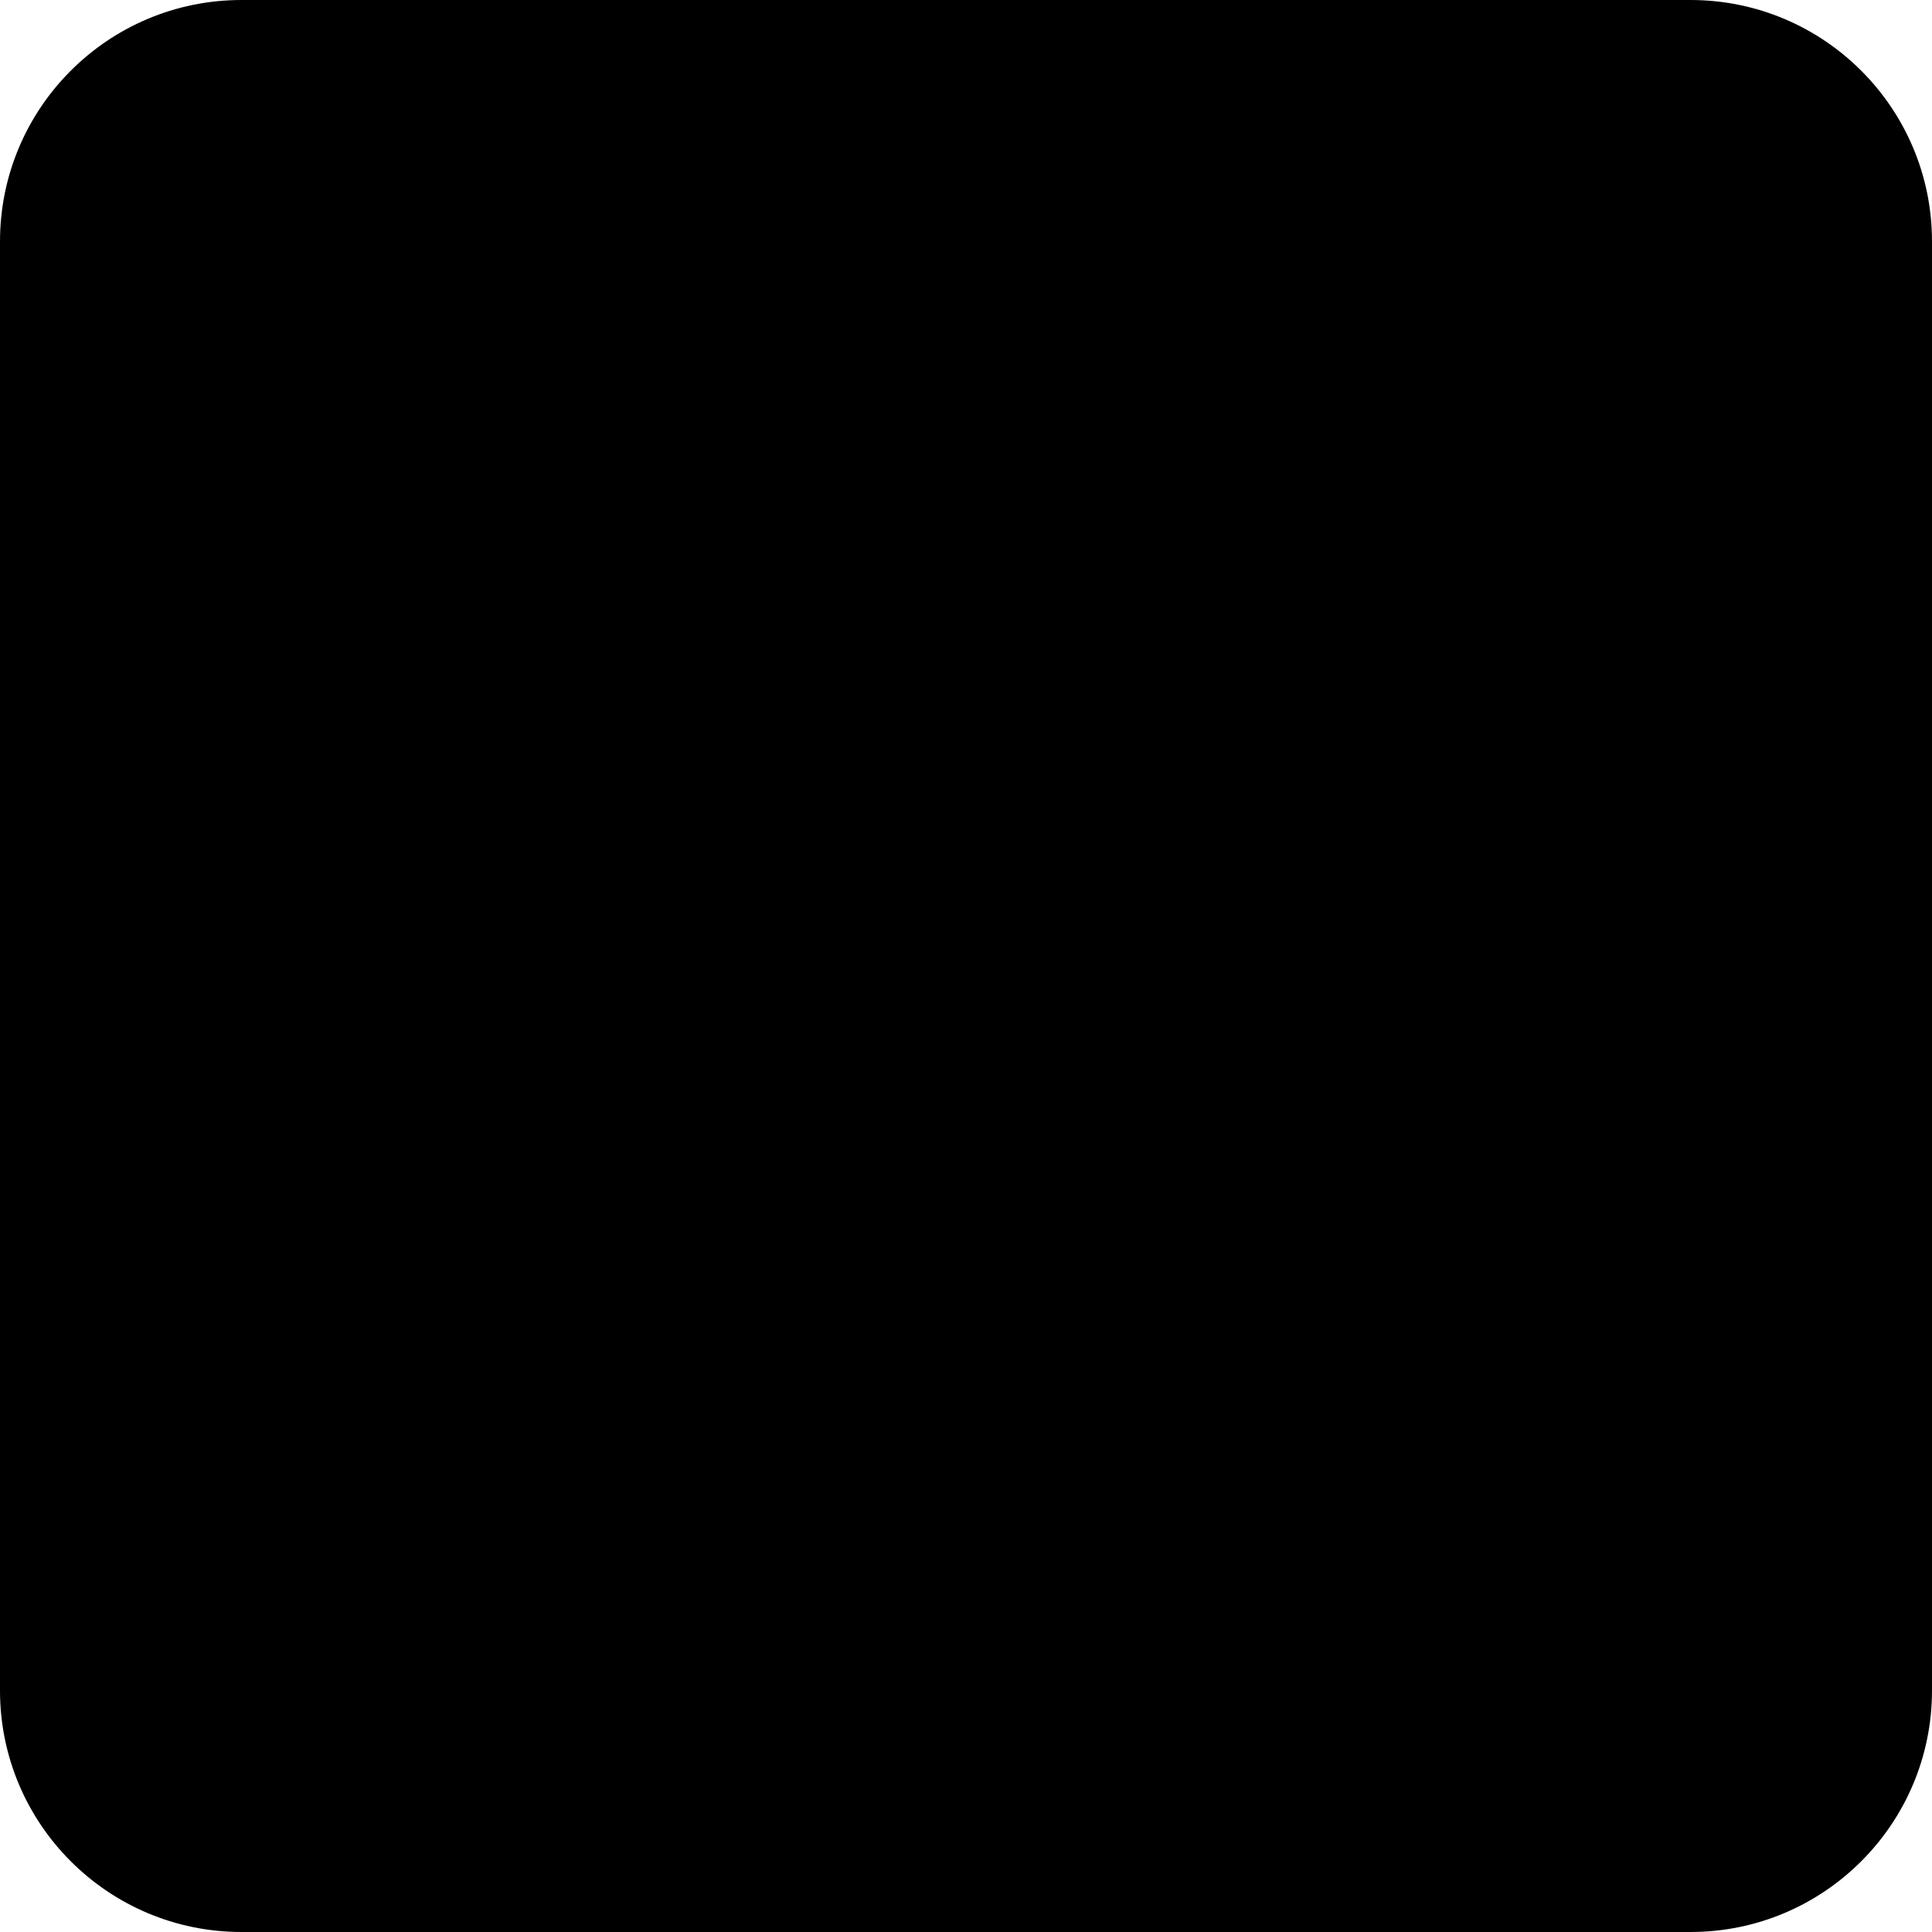
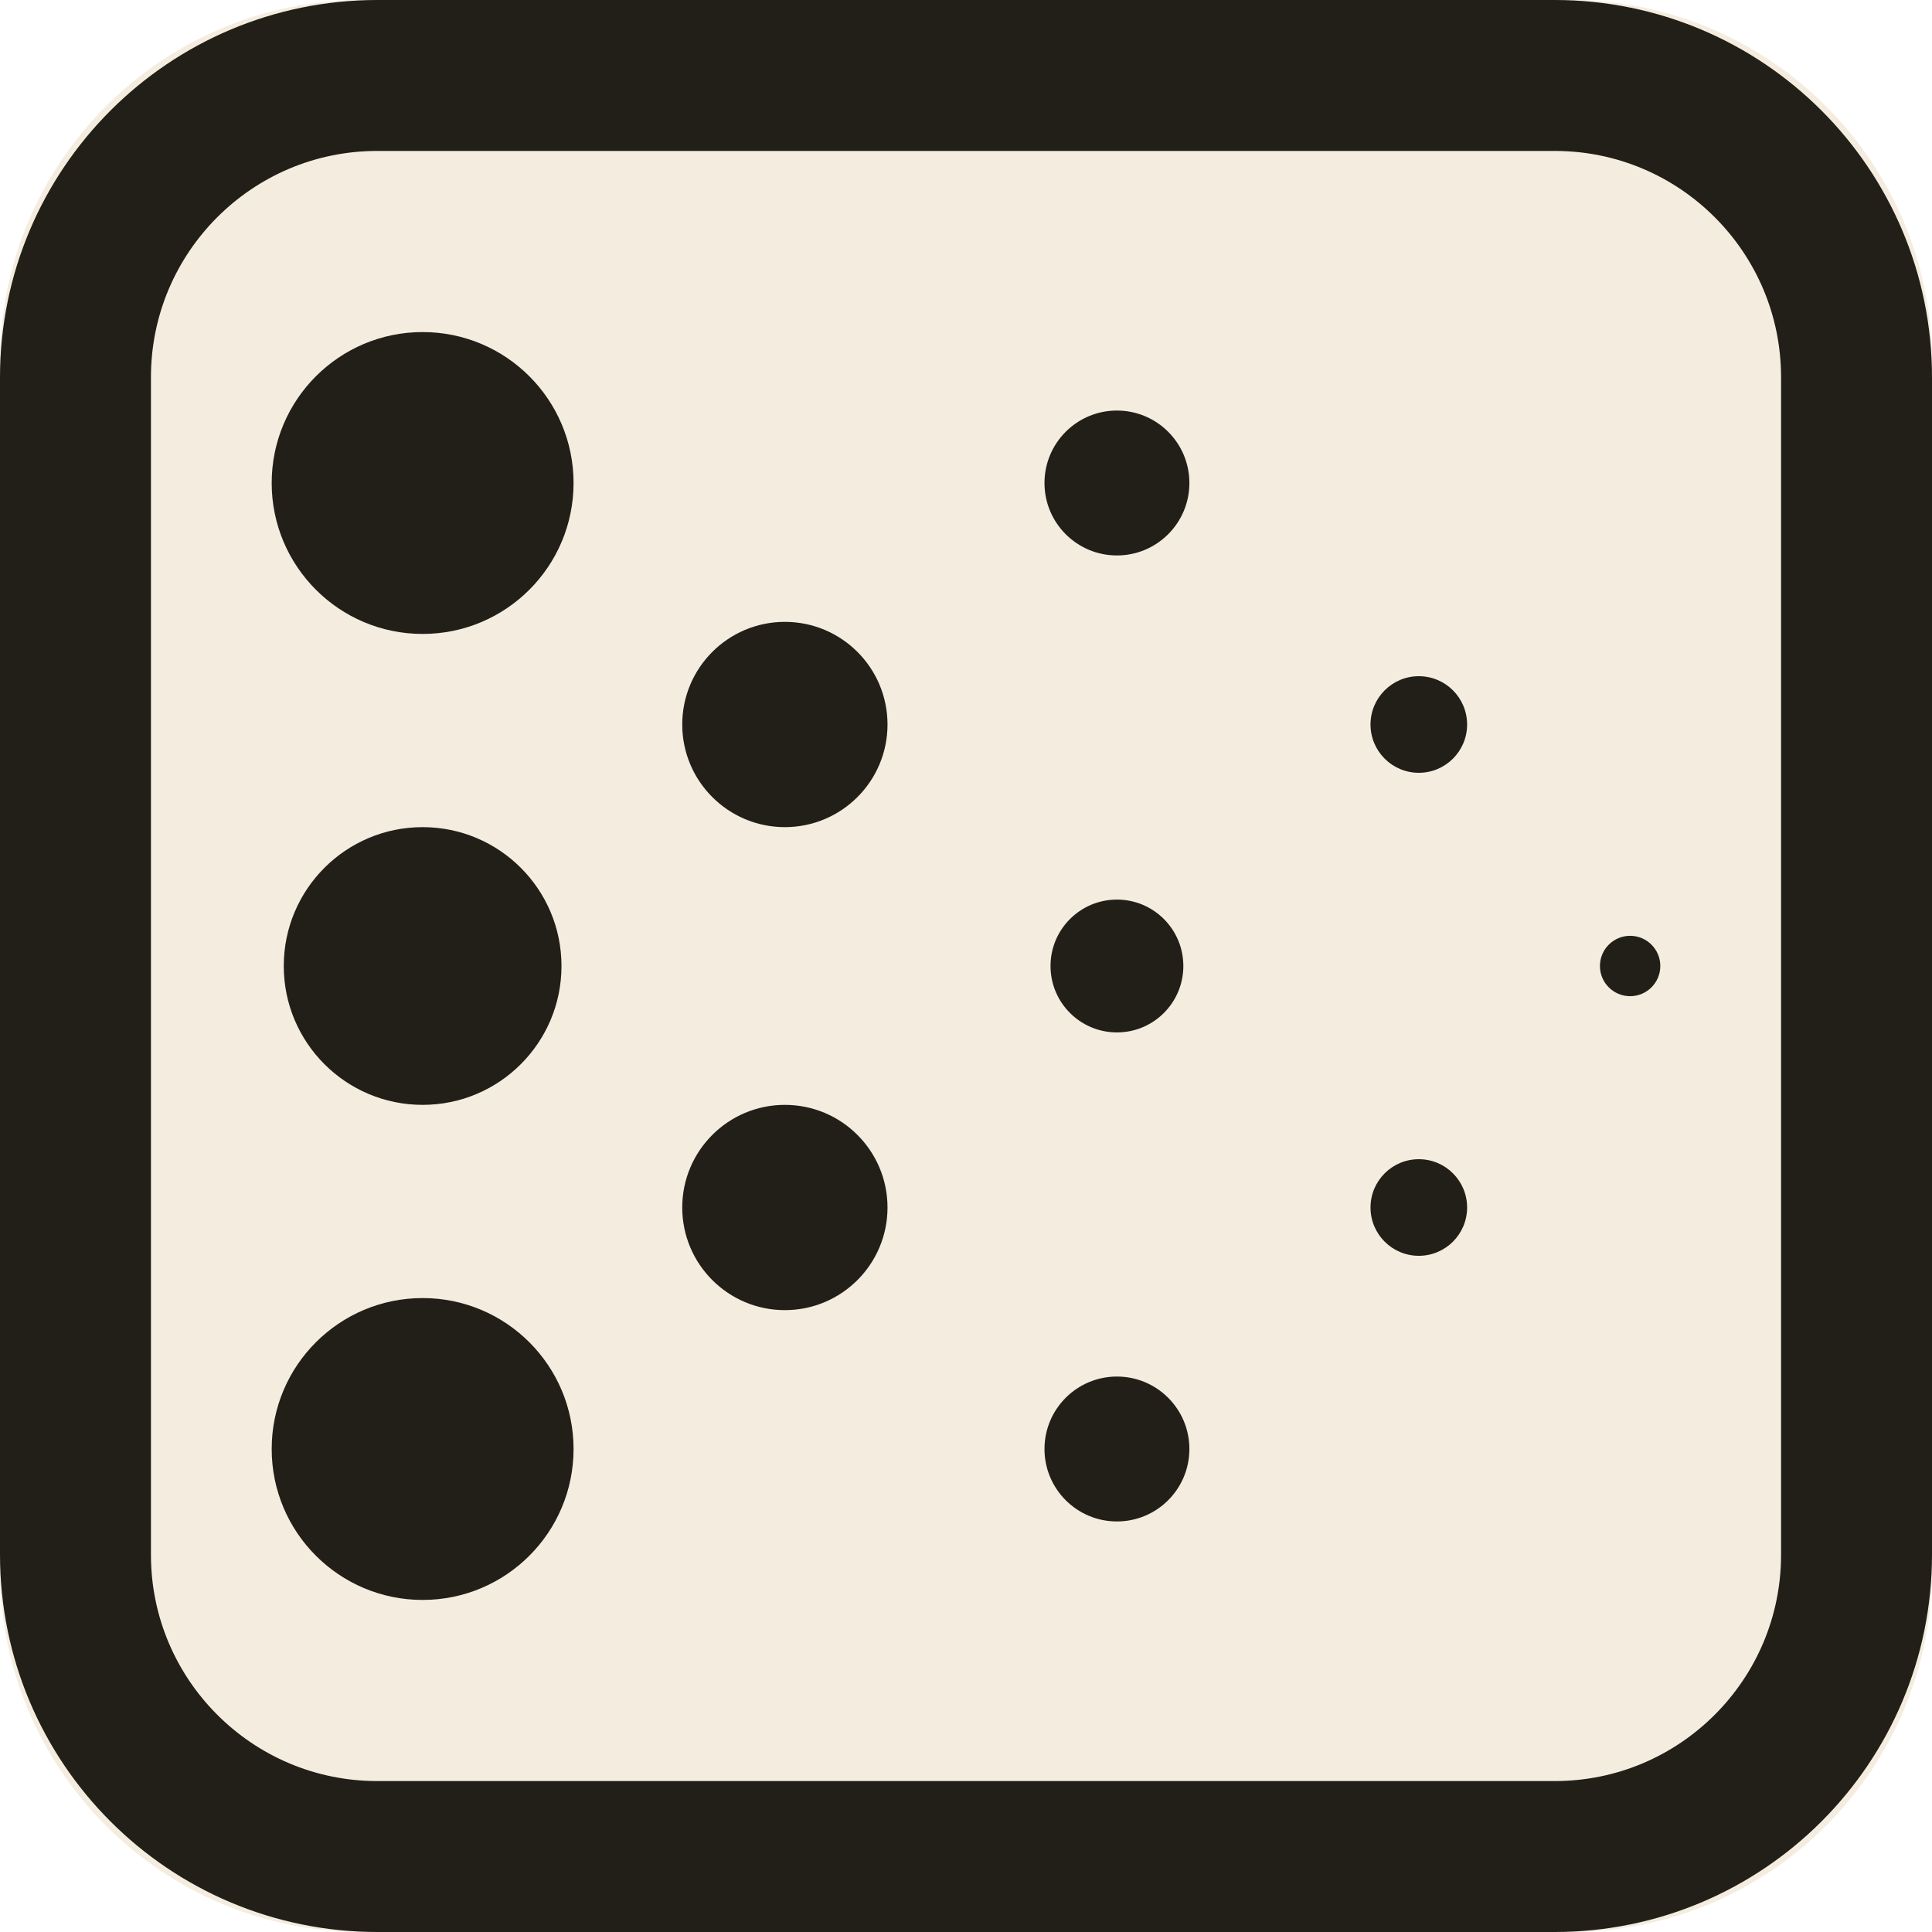
- <svg xmlns="http://www.w3.org/2000/svg" viewBox="0 0 64 64">
-   <rect width="64" height="64" rx="8" fill="oklch(96.8% 0.009 92)" />
-   <text x="30" y="46" font-family="Instrument Serif, Georgia, serif" font-size="44" text-anchor="middle" fill="oklch(23% 0.014 65)">C</text>
-   <circle cx="49" cy="45" r="5" fill="oklch(51% 0.165 32)" />
+ <svg xmlns="http://www.w3.org/2000/svg" viewBox="0 0 32 32">
+   <rect width="32" height="32" rx="6" fill="#f4eddf" />
+   <rect x="1.25" y="1.25" width="29.5" height="29.5" rx="5" fill="none" stroke="#221f19" stroke-width="2.5" />
+   <g fill="#221f19">
+     <circle cx="7" cy="8" r="2.5" />
+     <circle cx="7" cy="16" r="2.3" />
+     <circle cx="7" cy="24" r="2.5" />
+     <circle cx="13" cy="12" r="1.7" />
+     <circle cx="13" cy="20" r="1.7" />
+     <circle cx="18.5" cy="8" r="1.2" />
+     <circle cx="18.5" cy="16" r="1.1" />
+     <circle cx="18.5" cy="24" r="1.2" />
+     <circle cx="23.5" cy="12" r="0.8" />
+     <circle cx="23.5" cy="20" r="0.8" />
+     <circle cx="27" cy="16" r="0.5" />
+   </g>
</svg>
